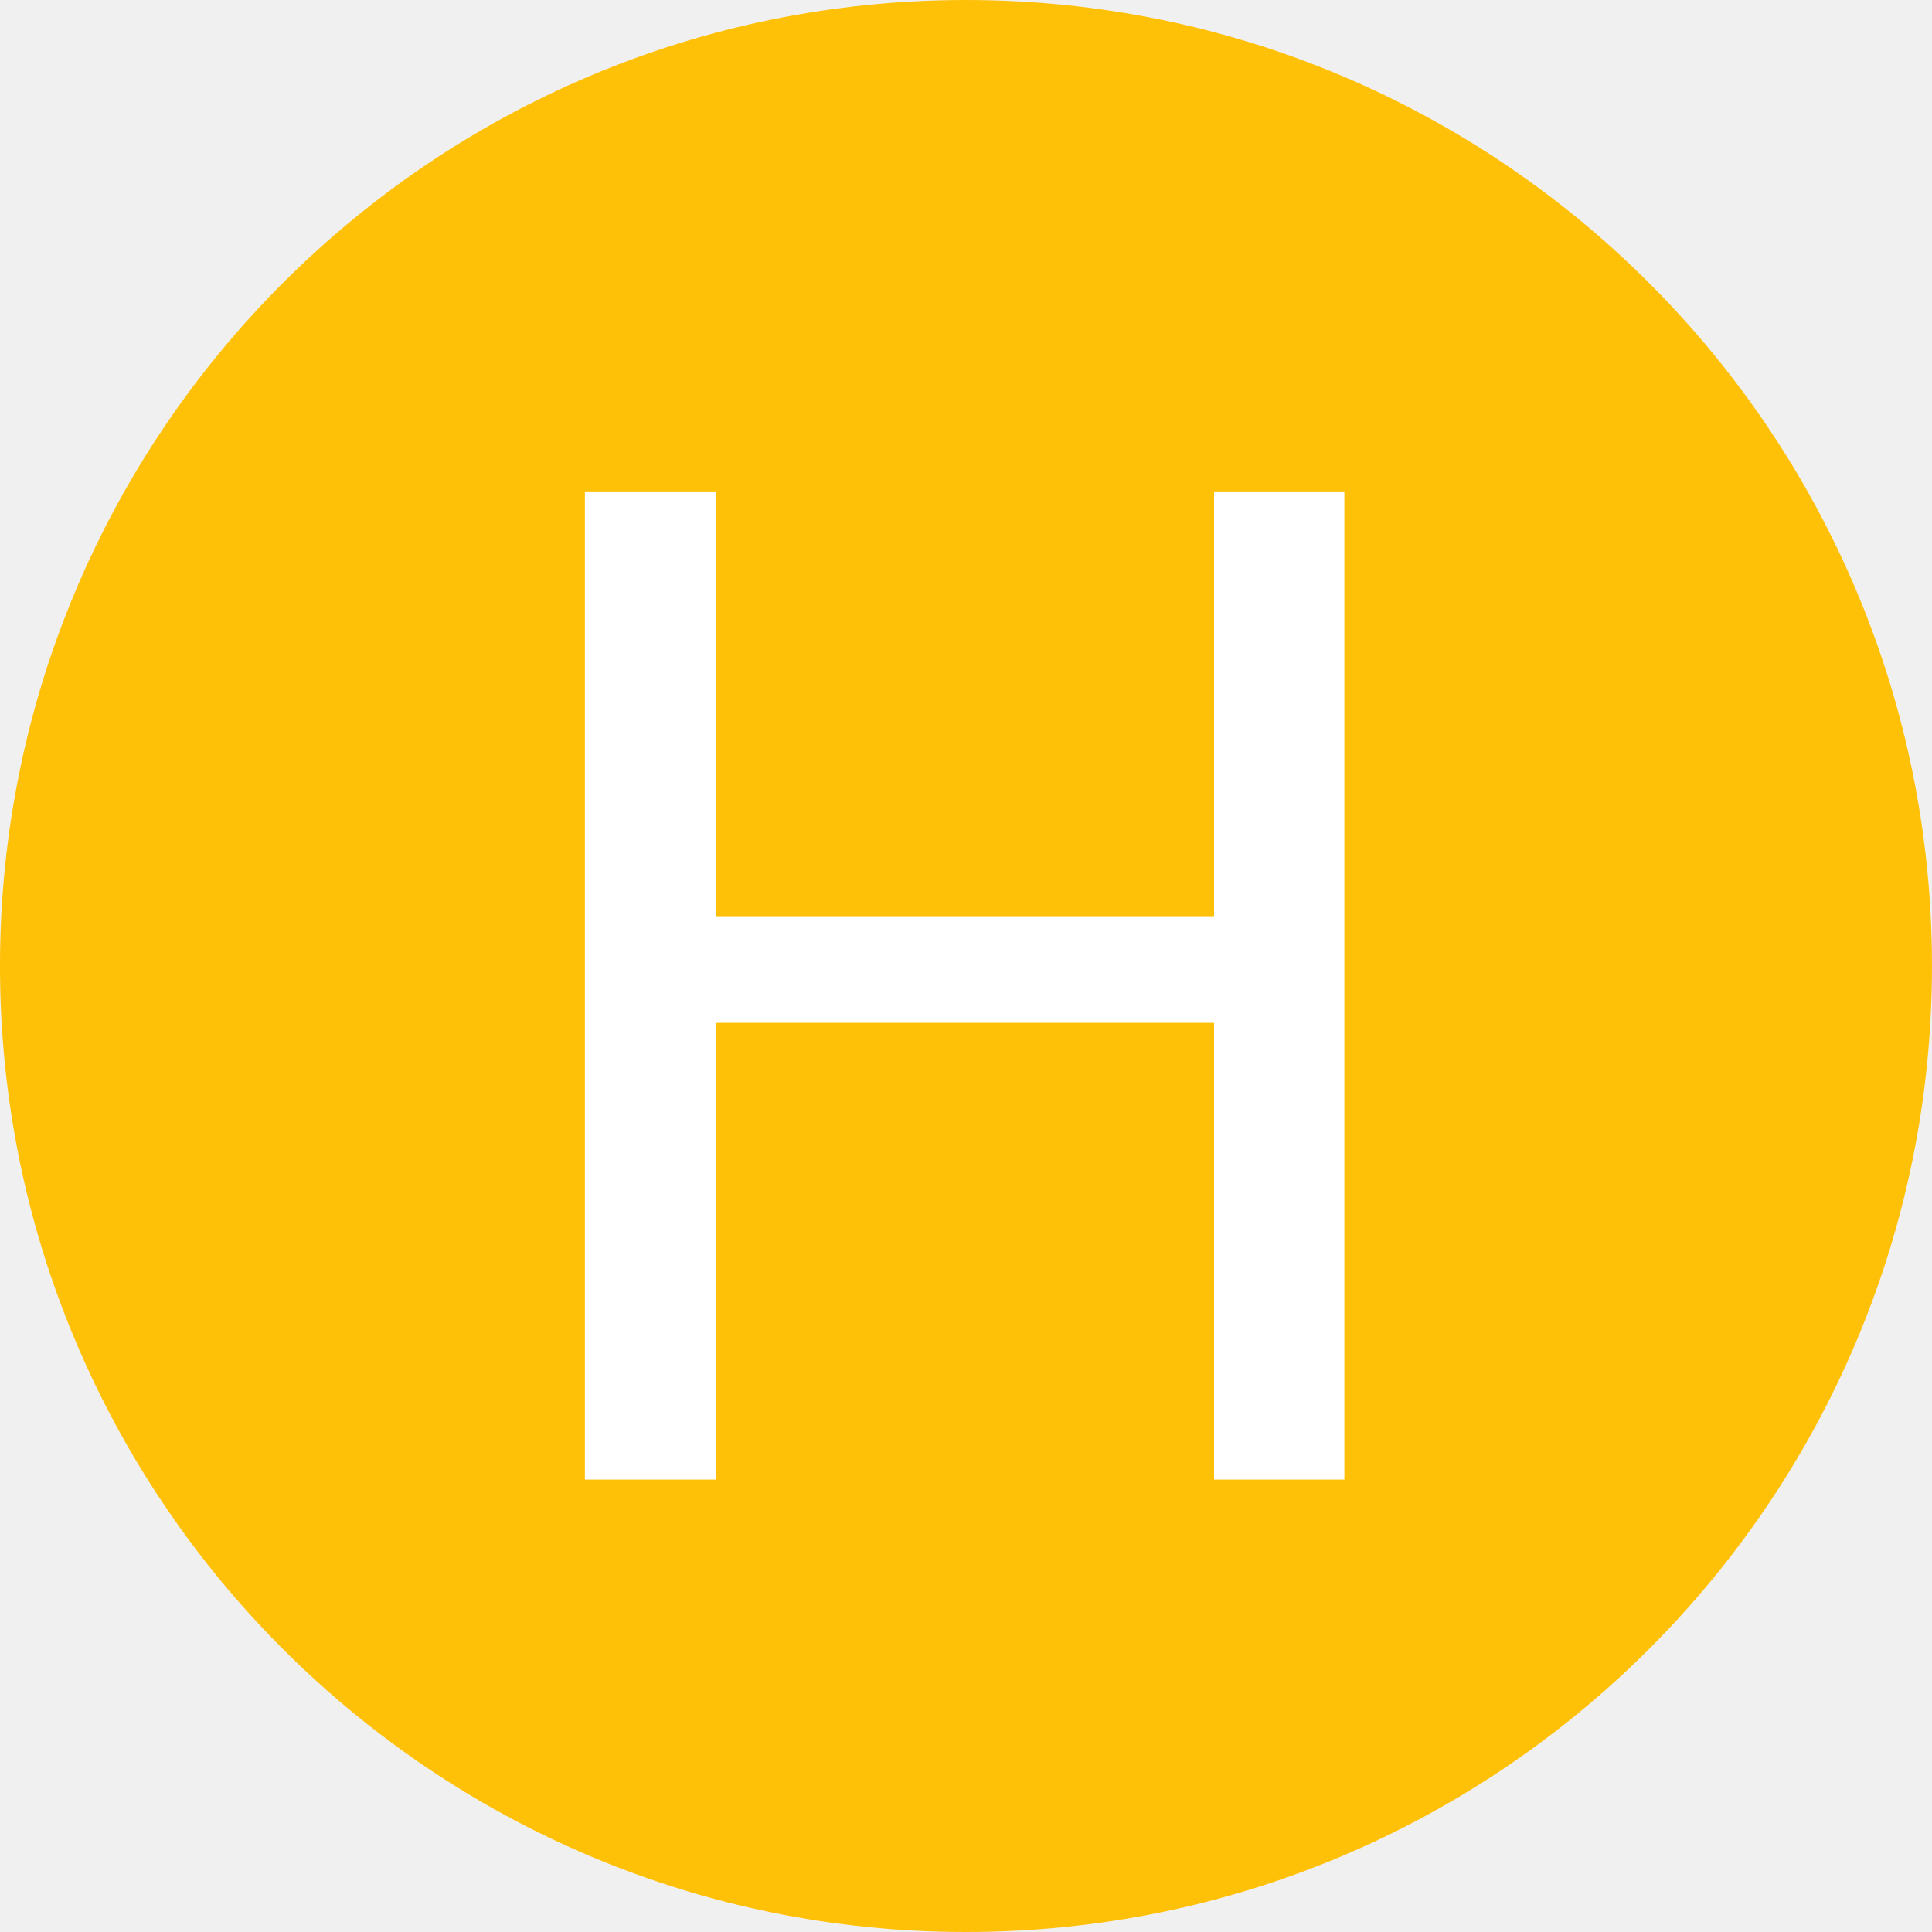
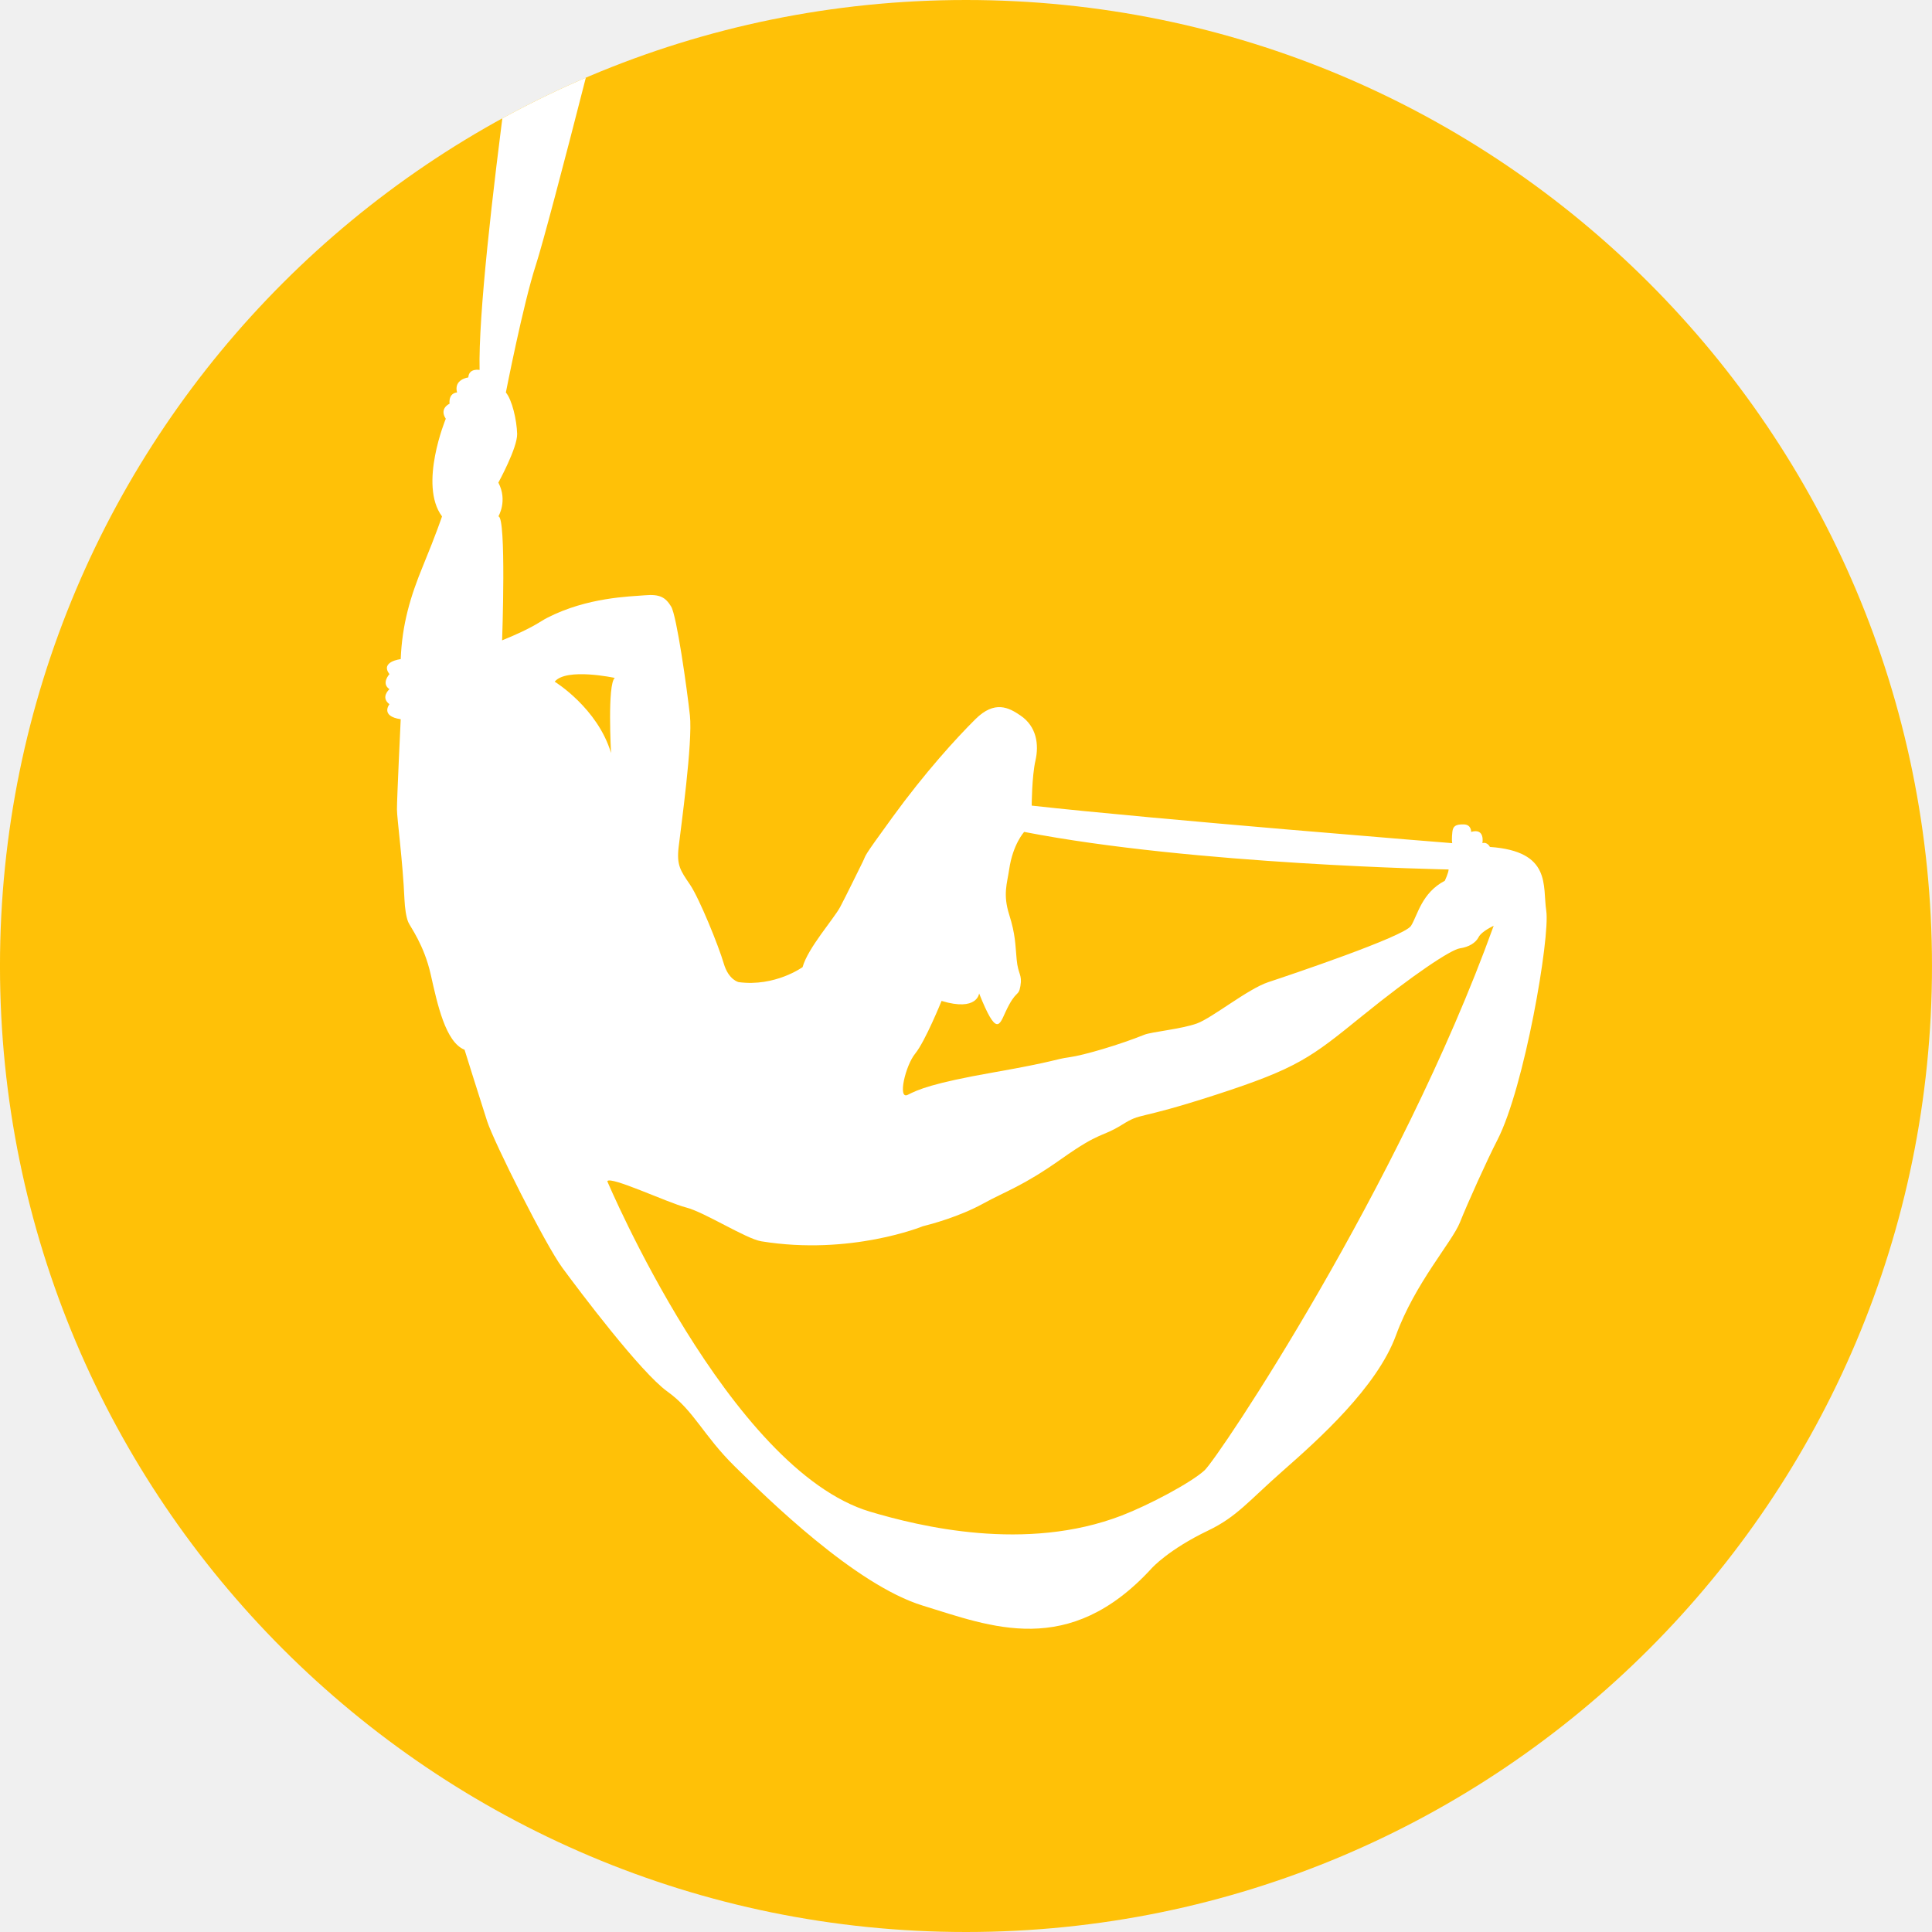
<svg xmlns="http://www.w3.org/2000/svg" width="100%" height="100%" viewBox="0 0 278 278" version="1.1" xml:space="preserve" style="fill-rule:evenodd;clip-rule:evenodd;stroke-linejoin:round;stroke-miterlimit:1.414;">
-   <g transform="matrix(1,0,0,1,-657,-705)">
-     <g transform="matrix(1,0,0,1,-2434,594)">
+   <g transform="matrix(1,0,0,1,-111,-1435.08)">
+     <g transform="matrix(1,0,0,1,-2980,1324.08)">
      <g transform="matrix(0.996416,0,0,0.996416,2459.27,-0.598566)">
-         <circle cx="773.5" cy="251.5" r="139.5" fill="#FFC107" class="fill" />
+         <circle cx="773.5" cy="251.5" r="139.5" class="fill" fill="rgb(255,193,7)" />
        <clipPath id="_clip1">
          <circle cx="773.5" cy="251.5" r="139.5" />
        </clipPath>
+         <g clip-path="url(#_clip1)">
+           <g transform="matrix(0.542386,0,0,0.542386,630.31,-1121.15)">
+             <path d="M175.497,2241.56C172.394,2257.67 152.903,2333.6 149.497,2344.06C146.091,2354.51 141.497,2378.06 141.497,2378.06C143.148,2380.04 144.385,2385.36 144.497,2389.06C144.608,2392.76 139.497,2402.06 139.497,2402.06C142.031,2406.89 139.497,2411.06 139.497,2411.06C141.671,2410.95 140.497,2444.06 140.497,2444.06C149.11,2440.53 150.376,2439.14 152.497,2438.06C163.168,2432.58 174.471,2432.4 178.497,2432.06C182.523,2431.71 184.007,2432.62 185.497,2435.06C186.986,2437.49 189.715,2456.91 190.497,2464.06C191.279,2471.21 188.072,2494.13 187.497,2499.06C186.928,2503.93 187.968,2505.35 190.497,2509.06C193.025,2512.76 198.203,2525.6 199.497,2530.06C200.79,2534.52 203.497,2535.06 203.497,2535.06C213.195,2536.34 220.497,2531.06 220.497,2531.06C221.875,2526.01 228.849,2518.16 230.497,2515.06C232.144,2511.95 235.339,2505.38 236.497,2503.06C237.654,2500.73 236.039,2502.69 244.497,2491.06C253.046,2479.3 261.338,2470.18 266.497,2465.06C271.656,2459.93 275.412,2461.96 278.497,2464.06C282.832,2467 283.462,2471.82 282.497,2476.06C281.531,2480.3 281.497,2488.06 281.497,2488.06C314.594,2491.75 393.497,2498.06 393.497,2498.06C393.359,2497.97 393.322,2496.61 393.497,2495.06C393.672,2493.51 394.383,2493.03 396.497,2493.06C398.611,2493.08 398.497,2495.06 398.497,2495.06C402.278,2493.94 401.497,2498.06 401.497,2498.06C402.802,2497.63 403.497,2499.06 403.497,2499.06C419.989,2500.23 417.489,2509.39 418.497,2516.06C419.56,2523.1 412.688,2563.1 405.497,2577.06C402.703,2582.48 397.588,2593.83 395.497,2599.06C393.405,2604.28 383.571,2615.18 378.497,2629.06C373.422,2642.94 357.76,2656.91 348.497,2665.06C339.234,2673.2 336.168,2677.38 328.497,2681.06C317.912,2686.13 313.497,2691.06 313.497,2691.06C291.357,2715.29 270.53,2706.58 252.497,2701.06C234.463,2695.53 210.998,2672.41 202.497,2664.06C193.996,2655.71 191.605,2649.14 184.497,2644.06C177.388,2638.97 161.044,2617.25 156.497,2611.06C151.95,2604.86 138.311,2577.66 136.497,2572.06C134.682,2566.45 130.497,2553.06 130.497,2553.06C125.442,2551.06 123.283,2541.02 121.497,2533.06C119.711,2525.09 116.039,2520.36 115.497,2519.06C114.955,2517.75 114.599,2515.37 114.497,2513.06C114.041,2502.74 112.518,2491.7 112.497,2489.06C112.475,2486.42 113.497,2465.06 113.497,2465.06C107.959,2464.23 110.497,2461.06 110.497,2461.06C108.015,2459.2 110.497,2457.06 110.497,2457.06C108.208,2455.5 110.497,2453.06 110.497,2453.06C107.94,2449.68 113.497,2449.06 113.497,2449.06C113.872,2439.78 116.04,2432.43 119.497,2424.06C122.953,2415.68 124.497,2411.06 124.497,2411.06C118.211,2402.63 125.497,2385.06 125.497,2385.06C123.684,2382.28 126.497,2381.06 126.497,2381.06C126.251,2378.06 128.497,2378.06 128.497,2378.06C127.562,2374.51 131.497,2374.06 131.497,2374.06C131.633,2371.5 134.497,2372.06 134.497,2372.06C133.823,2343.09 149.486,2241.62 149.497,2241.56L175.497,2241.56ZM168.497,2588.06C168.497,2588.06 200.919,2664.89 238.497,2676.06C251.562,2679.94 279.889,2686.93 305.497,2677.06C312.606,2674.32 323.798,2668.42 327.497,2665.06C331.196,2661.69 379.446,2589.56 404.497,2520.06C404.497,2520.06 401.282,2521.51 400.497,2523.06C399.712,2524.61 397.893,2525.71 395.497,2526.06C393.1,2526.41 383.165,2532.98 369.497,2544.06C355.829,2555.14 352.359,2557.97 330.497,2565.06C308.635,2572.14 311.073,2569.6 305.497,2573.06C299.92,2576.51 300.014,2574.62 289.497,2582.06C278.979,2589.5 274.776,2590.6 268.497,2594.06C262.217,2597.51 254.638,2599.53 252.497,2600.06C252.497,2600.06 233.26,2607.93 209.497,2604.06C205.42,2603.39 194.375,2596.3 189.497,2595.06C184.618,2593.82 169.311,2586.58 168.497,2588.06ZM279.497,2495.06C279.497,2495.06 276.484,2498.29 275.497,2505.06C274.948,2508.82 273.797,2511.66 275.497,2517.06C277.197,2522.45 277.113,2524.99 277.497,2529.06C277.88,2533.12 279.014,2532.97 278.497,2536.06C277.98,2539.14 277.372,2536.84 274.497,2543.06C272.879,2546.56 272.11,2549.65 267.497,2538.06C267.497,2538.06 267.041,2542.95 257.497,2540.06C257.497,2540.06 253.145,2550.82 250.497,2554.06C247.849,2557.29 245.743,2566.43 248.497,2565.06C251.251,2563.68 254.813,2561.99 271.497,2559.06C288.181,2556.12 287.53,2555.6 291.497,2555.06C295.463,2554.52 304.995,2551.68 311.497,2549.06C313.38,2548.3 321.396,2547.55 325.497,2546.06C329.597,2544.56 339.049,2536.86 344.497,2535.06C349.945,2533.26 380.708,2522.93 382.497,2520.06C384.285,2517.18 385.3,2511.32 391.497,2508.06C391.497,2508.06 392.502,2505.89 392.497,2505.06C392.497,2505.06 324.537,2503.82 279.497,2495.06ZM170.497,2454.06C170.497,2454.06 157.585,2451.27 154.497,2455.06C154.497,2455.06 165.915,2462.06 169.497,2474.06C169.497,2474.06 168.479,2455.69 170.497,2454.06Z" style="fill:white;" />
+           </g>
+         </g>
      </g>
    </g>
  </g>
-   <text x="50%" y="55%" font-family="Roboto, 'Helvetica Neue', Arial" font-size="200px" text-anchor="middle" fill="#FFF" dy=".3em">H</text>
</svg>
